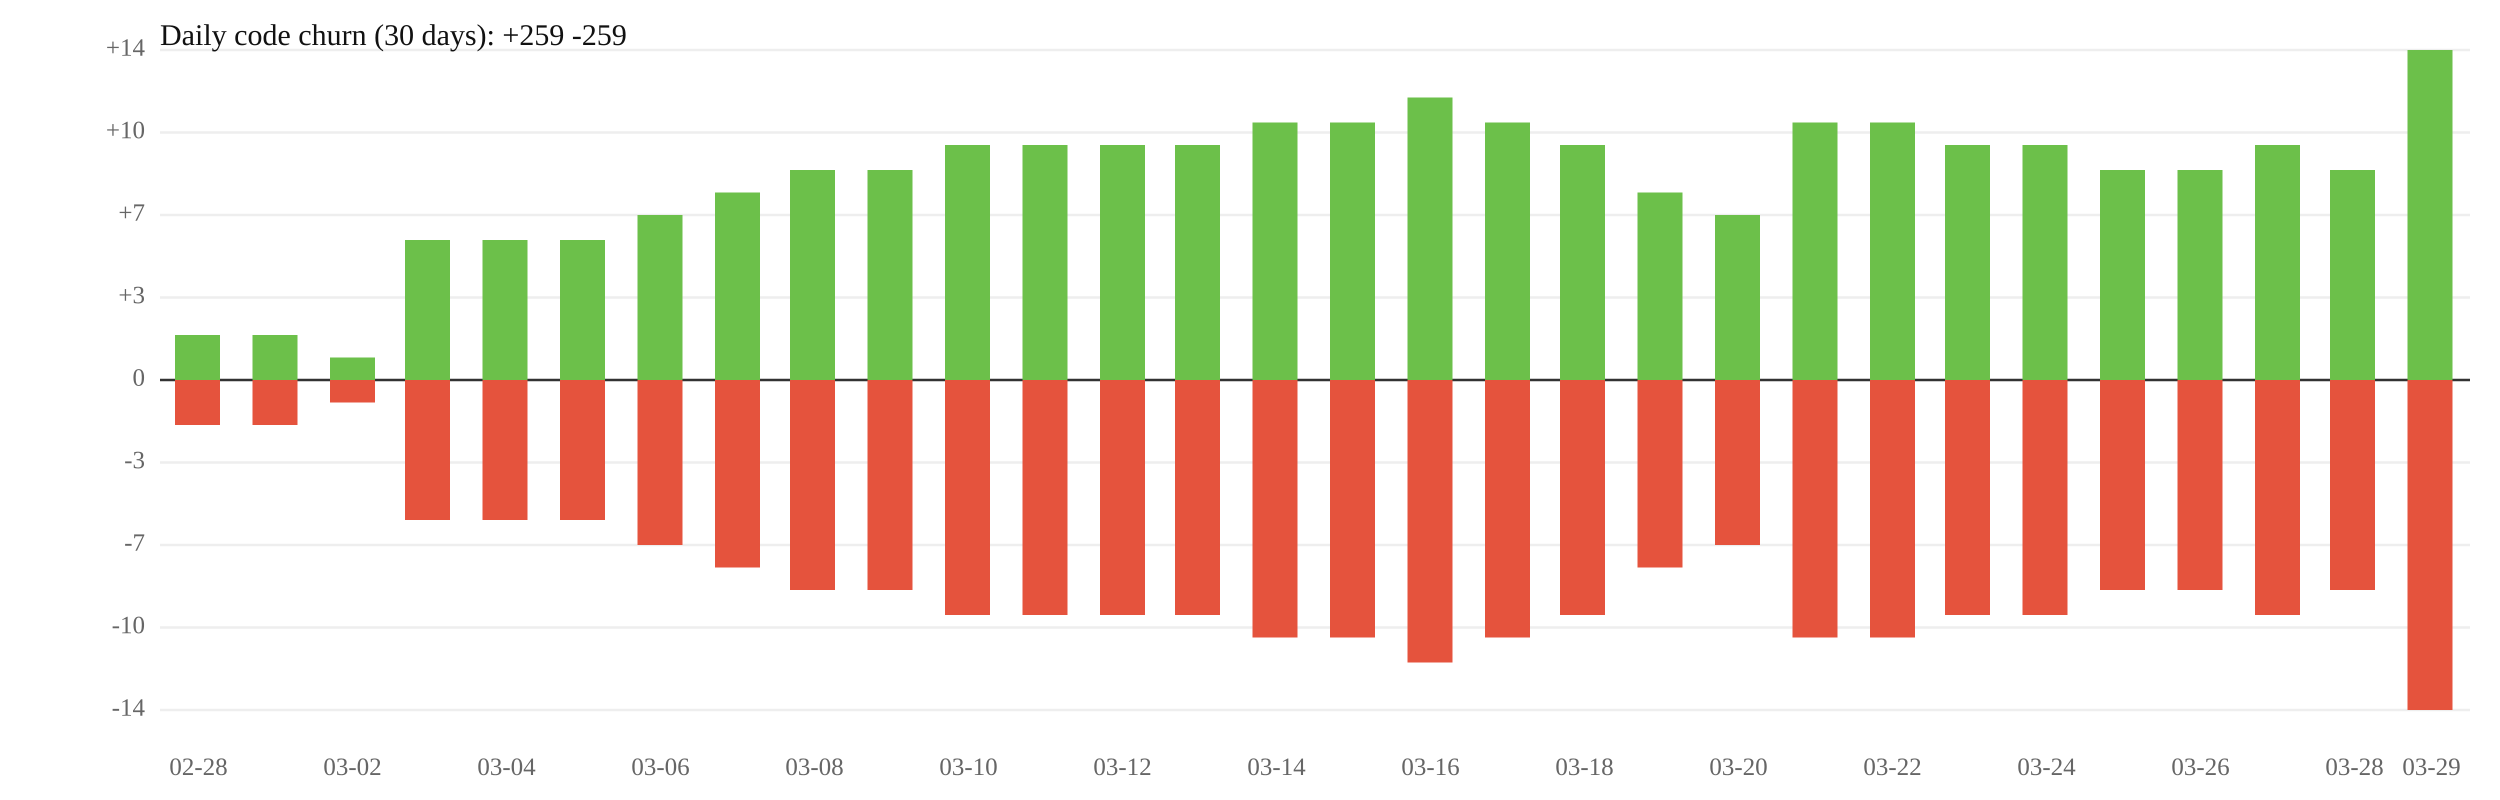
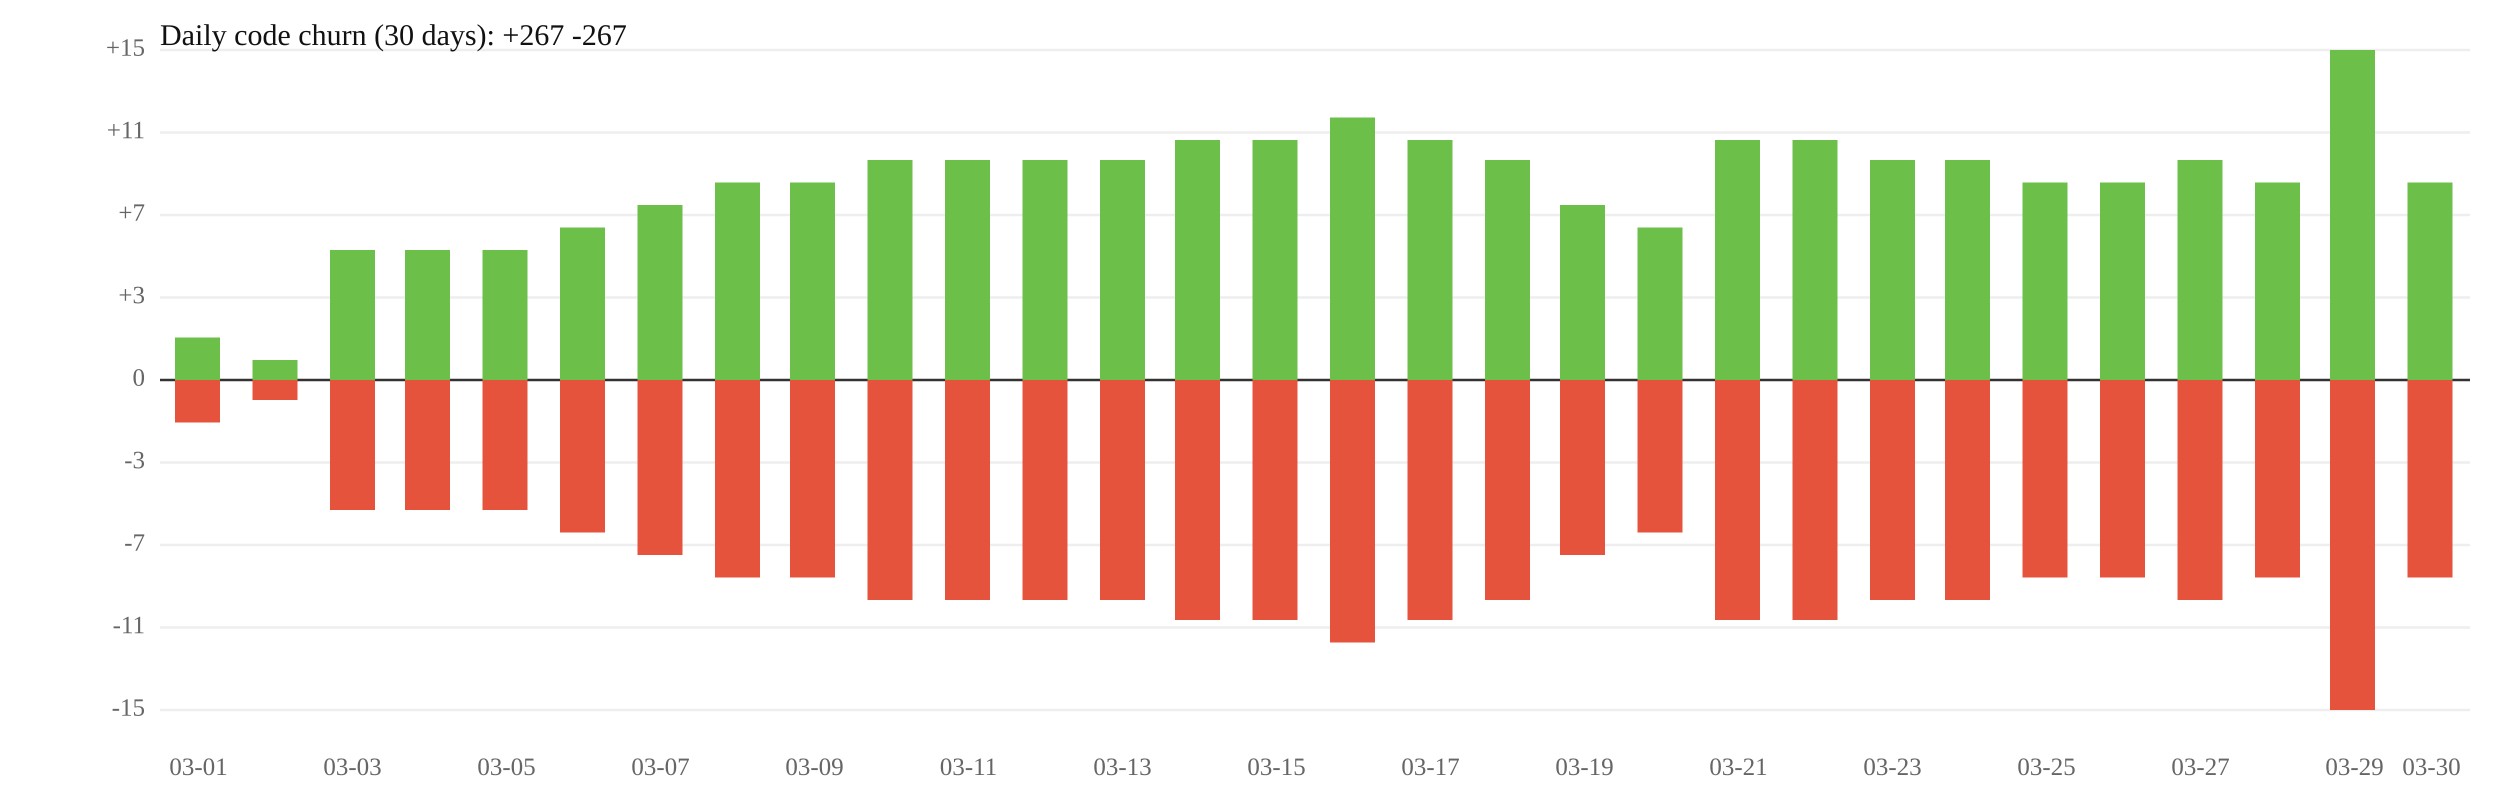
<svg xmlns="http://www.w3.org/2000/svg" width="1000" height="320" viewBox="0 0 1000 320">
  <rect width="100%" height="100%" fill="white" />
  <line x1="64" y1="119" x2="988" y2="119" stroke="#eee" />
  <line x1="64" y1="185" x2="988" y2="185" stroke="#eee" />
  <text x="58" y="119" font-size="10" text-anchor="end" dominant-baseline="middle" fill="#666">+3</text>
  <text x="58" y="185" font-size="10" text-anchor="end" dominant-baseline="middle" fill="#666">-3</text>
  <line x1="64" y1="86" x2="988" y2="86" stroke="#eee" />
  <line x1="64" y1="218" x2="988" y2="218" stroke="#eee" />
  <text x="58" y="86" font-size="10" text-anchor="end" dominant-baseline="middle" fill="#666">+7</text>
  <text x="58" y="218" font-size="10" text-anchor="end" dominant-baseline="middle" fill="#666">-7</text>
  <line x1="64" y1="53" x2="988" y2="53" stroke="#eee" />
  <line x1="64" y1="251" x2="988" y2="251" stroke="#eee" />
-   <text x="58" y="53" font-size="10" text-anchor="end" dominant-baseline="middle" fill="#666">+10</text>
-   <text x="58" y="251" font-size="10" text-anchor="end" dominant-baseline="middle" fill="#666">-10</text>
+   <text x="58" y="53" font-size="10" text-anchor="end" dominant-baseline="middle" fill="#666">+11</text>
+   <text x="58" y="251" font-size="10" text-anchor="end" dominant-baseline="middle" fill="#666">-11</text>
  <line x1="64" y1="20" x2="988" y2="20" stroke="#eee" />
  <line x1="64" y1="284" x2="988" y2="284" stroke="#eee" />
-   <text x="58" y="20" font-size="10" text-anchor="end" dominant-baseline="middle" fill="#666">+14</text>
-   <text x="58" y="284" font-size="10" text-anchor="end" dominant-baseline="middle" fill="#666">-14</text>
+   <text x="58" y="20" font-size="10" text-anchor="end" dominant-baseline="middle" fill="#666">+15</text>
+   <text x="58" y="284" font-size="10" text-anchor="end" dominant-baseline="middle" fill="#666">-15</text>
  <line x1="64" y1="152" x2="988" y2="152" stroke="#333" />
  <text x="58" y="152" font-size="10" text-anchor="end" dominant-baseline="middle" fill="#666">0</text>
-   <rect x="70" y="134" width="18" height="18" fill="#6cc04a" />
-   <rect x="70" y="152" width="18" height="18" fill="#e5533d" />
-   <rect x="101" y="134" width="18" height="18" fill="#6cc04a" />
-   <rect x="101" y="152" width="18" height="18" fill="#e5533d" />
-   <rect x="132" y="143" width="18" height="9" fill="#6cc04a" />
-   <rect x="132" y="152" width="18" height="9" fill="#e5533d" />
-   <rect x="162" y="96" width="18" height="56" fill="#6cc04a" />
-   <rect x="162" y="152" width="18" height="56" fill="#e5533d" />
-   <rect x="193" y="96" width="18" height="56" fill="#6cc04a" />
-   <rect x="193" y="152" width="18" height="56" fill="#e5533d" />
-   <rect x="224" y="96" width="18" height="56" fill="#6cc04a" />
-   <rect x="224" y="152" width="18" height="56" fill="#e5533d" />
-   <rect x="255" y="86" width="18" height="66" fill="#6cc04a" />
-   <rect x="255" y="152" width="18" height="66" fill="#e5533d" />
-   <rect x="286" y="77" width="18" height="75" fill="#6cc04a" />
-   <rect x="286" y="152" width="18" height="75" fill="#e5533d" />
-   <rect x="316" y="68" width="18" height="84" fill="#6cc04a" />
-   <rect x="316" y="152" width="18" height="84" fill="#e5533d" />
-   <rect x="347" y="68" width="18" height="84" fill="#6cc04a" />
-   <rect x="347" y="152" width="18" height="84" fill="#e5533d" />
-   <rect x="378" y="58" width="18" height="94" fill="#6cc04a" />
-   <rect x="378" y="152" width="18" height="94" fill="#e5533d" />
-   <rect x="409" y="58" width="18" height="94" fill="#6cc04a" />
-   <rect x="409" y="152" width="18" height="94" fill="#e5533d" />
-   <rect x="440" y="58" width="18" height="94" fill="#6cc04a" />
-   <rect x="440" y="152" width="18" height="94" fill="#e5533d" />
-   <rect x="470" y="58" width="18" height="94" fill="#6cc04a" />
-   <rect x="470" y="152" width="18" height="94" fill="#e5533d" />
-   <rect x="501" y="49" width="18" height="103" fill="#6cc04a" />
-   <rect x="501" y="152" width="18" height="103" fill="#e5533d" />
-   <rect x="532" y="49" width="18" height="103" fill="#6cc04a" />
-   <rect x="532" y="152" width="18" height="103" fill="#e5533d" />
-   <rect x="563" y="39" width="18" height="113" fill="#6cc04a" />
-   <rect x="563" y="152" width="18" height="113" fill="#e5533d" />
-   <rect x="594" y="49" width="18" height="103" fill="#6cc04a" />
-   <rect x="594" y="152" width="18" height="103" fill="#e5533d" />
-   <rect x="624" y="58" width="18" height="94" fill="#6cc04a" />
-   <rect x="624" y="152" width="18" height="94" fill="#e5533d" />
-   <rect x="655" y="77" width="18" height="75" fill="#6cc04a" />
-   <rect x="655" y="152" width="18" height="75" fill="#e5533d" />
-   <rect x="686" y="86" width="18" height="66" fill="#6cc04a" />
-   <rect x="686" y="152" width="18" height="66" fill="#e5533d" />
-   <rect x="717" y="49" width="18" height="103" fill="#6cc04a" />
-   <rect x="717" y="152" width="18" height="103" fill="#e5533d" />
-   <rect x="748" y="49" width="18" height="103" fill="#6cc04a" />
-   <rect x="748" y="152" width="18" height="103" fill="#e5533d" />
-   <rect x="778" y="58" width="18" height="94" fill="#6cc04a" />
-   <rect x="778" y="152" width="18" height="94" fill="#e5533d" />
-   <rect x="809" y="58" width="18" height="94" fill="#6cc04a" />
-   <rect x="809" y="152" width="18" height="94" fill="#e5533d" />
-   <rect x="840" y="68" width="18" height="84" fill="#6cc04a" />
-   <rect x="840" y="152" width="18" height="84" fill="#e5533d" />
-   <rect x="871" y="68" width="18" height="84" fill="#6cc04a" />
-   <rect x="871" y="152" width="18" height="84" fill="#e5533d" />
-   <rect x="902" y="58" width="18" height="94" fill="#6cc04a" />
-   <rect x="902" y="152" width="18" height="94" fill="#e5533d" />
-   <rect x="932" y="68" width="18" height="84" fill="#6cc04a" />
-   <rect x="932" y="152" width="18" height="84" fill="#e5533d" />
-   <rect x="963" y="20" width="18" height="132" fill="#6cc04a" />
-   <rect x="963" y="152" width="18" height="132" fill="#e5533d" />
-   <text x="79.4" y="310" font-size="10" text-anchor="middle" fill="#666">02-28</text>
-   <text x="141.0" y="310" font-size="10" text-anchor="middle" fill="#666">03-02</text>
-   <text x="202.6" y="310" font-size="10" text-anchor="middle" fill="#666">03-04</text>
-   <text x="264.2" y="310" font-size="10" text-anchor="middle" fill="#666">03-06</text>
-   <text x="325.8" y="310" font-size="10" text-anchor="middle" fill="#666">03-08</text>
-   <text x="387.4" y="310" font-size="10" text-anchor="middle" fill="#666">03-10</text>
-   <text x="449.0" y="310" font-size="10" text-anchor="middle" fill="#666">03-12</text>
-   <text x="510.6" y="310" font-size="10" text-anchor="middle" fill="#666">03-14</text>
-   <text x="572.2" y="310" font-size="10" text-anchor="middle" fill="#666">03-16</text>
-   <text x="633.8" y="310" font-size="10" text-anchor="middle" fill="#666">03-18</text>
-   <text x="695.4" y="310" font-size="10" text-anchor="middle" fill="#666">03-20</text>
-   <text x="757.0" y="310" font-size="10" text-anchor="middle" fill="#666">03-22</text>
-   <text x="818.6" y="310" font-size="10" text-anchor="middle" fill="#666">03-24</text>
-   <text x="880.2" y="310" font-size="10" text-anchor="middle" fill="#666">03-26</text>
-   <text x="941.8" y="310" font-size="10" text-anchor="middle" fill="#666">03-28</text>
-   <text x="972.6" y="310" font-size="10" text-anchor="middle" fill="#666">03-29</text>
-   <text x="64" y="18" font-size="12" fill="#111">Daily code churn (30 days): +259  -259</text>
+   <rect x="70" y="135" width="18" height="17" fill="#6cc04a" />
+   <rect x="70" y="152" width="18" height="17" fill="#e5533d" />
+   <rect x="101" y="144" width="18" height="8" fill="#6cc04a" />
+   <rect x="101" y="152" width="18" height="8" fill="#e5533d" />
+   <rect x="132" y="100" width="18" height="52" fill="#6cc04a" />
+   <rect x="132" y="152" width="18" height="52" fill="#e5533d" />
+   <rect x="162" y="100" width="18" height="52" fill="#6cc04a" />
+   <rect x="162" y="152" width="18" height="52" fill="#e5533d" />
+   <rect x="193" y="100" width="18" height="52" fill="#6cc04a" />
+   <rect x="193" y="152" width="18" height="52" fill="#e5533d" />
+   <rect x="224" y="91" width="18" height="61" fill="#6cc04a" />
+   <rect x="224" y="152" width="18" height="61" fill="#e5533d" />
+   <rect x="255" y="82" width="18" height="70" fill="#6cc04a" />
+   <rect x="255" y="152" width="18" height="70" fill="#e5533d" />
+   <rect x="286" y="73" width="18" height="79" fill="#6cc04a" />
+   <rect x="286" y="152" width="18" height="79" fill="#e5533d" />
+   <rect x="316" y="73" width="18" height="79" fill="#6cc04a" />
+   <rect x="316" y="152" width="18" height="79" fill="#e5533d" />
+   <rect x="347" y="64" width="18" height="88" fill="#6cc04a" />
+   <rect x="347" y="152" width="18" height="88" fill="#e5533d" />
+   <rect x="378" y="64" width="18" height="88" fill="#6cc04a" />
+   <rect x="378" y="152" width="18" height="88" fill="#e5533d" />
+   <rect x="409" y="64" width="18" height="88" fill="#6cc04a" />
+   <rect x="409" y="152" width="18" height="88" fill="#e5533d" />
+   <rect x="440" y="64" width="18" height="88" fill="#6cc04a" />
+   <rect x="440" y="152" width="18" height="88" fill="#e5533d" />
+   <rect x="470" y="56" width="18" height="96" fill="#6cc04a" />
+   <rect x="470" y="152" width="18" height="96" fill="#e5533d" />
+   <rect x="501" y="56" width="18" height="96" fill="#6cc04a" />
+   <rect x="501" y="152" width="18" height="96" fill="#e5533d" />
+   <rect x="532" y="47" width="18" height="105" fill="#6cc04a" />
+   <rect x="532" y="152" width="18" height="105" fill="#e5533d" />
+   <rect x="563" y="56" width="18" height="96" fill="#6cc04a" />
+   <rect x="563" y="152" width="18" height="96" fill="#e5533d" />
+   <rect x="594" y="64" width="18" height="88" fill="#6cc04a" />
+   <rect x="594" y="152" width="18" height="88" fill="#e5533d" />
+   <rect x="624" y="82" width="18" height="70" fill="#6cc04a" />
+   <rect x="624" y="152" width="18" height="70" fill="#e5533d" />
+   <rect x="655" y="91" width="18" height="61" fill="#6cc04a" />
+   <rect x="655" y="152" width="18" height="61" fill="#e5533d" />
+   <rect x="686" y="56" width="18" height="96" fill="#6cc04a" />
+   <rect x="686" y="152" width="18" height="96" fill="#e5533d" />
+   <rect x="717" y="56" width="18" height="96" fill="#6cc04a" />
+   <rect x="717" y="152" width="18" height="96" fill="#e5533d" />
+   <rect x="748" y="64" width="18" height="88" fill="#6cc04a" />
+   <rect x="748" y="152" width="18" height="88" fill="#e5533d" />
+   <rect x="778" y="64" width="18" height="88" fill="#6cc04a" />
+   <rect x="778" y="152" width="18" height="88" fill="#e5533d" />
+   <rect x="809" y="73" width="18" height="79" fill="#6cc04a" />
+   <rect x="809" y="152" width="18" height="79" fill="#e5533d" />
+   <rect x="840" y="73" width="18" height="79" fill="#6cc04a" />
+   <rect x="840" y="152" width="18" height="79" fill="#e5533d" />
+   <rect x="871" y="64" width="18" height="88" fill="#6cc04a" />
+   <rect x="871" y="152" width="18" height="88" fill="#e5533d" />
+   <rect x="902" y="73" width="18" height="79" fill="#6cc04a" />
+   <rect x="902" y="152" width="18" height="79" fill="#e5533d" />
+   <rect x="932" y="20" width="18" height="132" fill="#6cc04a" />
+   <rect x="932" y="152" width="18" height="132" fill="#e5533d" />
+   <rect x="963" y="73" width="18" height="79" fill="#6cc04a" />
+   <rect x="963" y="152" width="18" height="79" fill="#e5533d" />
+   <text x="79.4" y="310" font-size="10" text-anchor="middle" fill="#666">03-01</text>
+   <text x="141.0" y="310" font-size="10" text-anchor="middle" fill="#666">03-03</text>
+   <text x="202.6" y="310" font-size="10" text-anchor="middle" fill="#666">03-05</text>
+   <text x="264.2" y="310" font-size="10" text-anchor="middle" fill="#666">03-07</text>
+   <text x="325.8" y="310" font-size="10" text-anchor="middle" fill="#666">03-09</text>
+   <text x="387.4" y="310" font-size="10" text-anchor="middle" fill="#666">03-11</text>
+   <text x="449.0" y="310" font-size="10" text-anchor="middle" fill="#666">03-13</text>
+   <text x="510.6" y="310" font-size="10" text-anchor="middle" fill="#666">03-15</text>
+   <text x="572.2" y="310" font-size="10" text-anchor="middle" fill="#666">03-17</text>
+   <text x="633.8" y="310" font-size="10" text-anchor="middle" fill="#666">03-19</text>
+   <text x="695.4" y="310" font-size="10" text-anchor="middle" fill="#666">03-21</text>
+   <text x="757.0" y="310" font-size="10" text-anchor="middle" fill="#666">03-23</text>
+   <text x="818.6" y="310" font-size="10" text-anchor="middle" fill="#666">03-25</text>
+   <text x="880.2" y="310" font-size="10" text-anchor="middle" fill="#666">03-27</text>
+   <text x="941.8" y="310" font-size="10" text-anchor="middle" fill="#666">03-29</text>
+   <text x="972.6" y="310" font-size="10" text-anchor="middle" fill="#666">03-30</text>
+   <text x="64" y="18" font-size="12" fill="#111">Daily code churn (30 days): +267  -267</text>
</svg>
